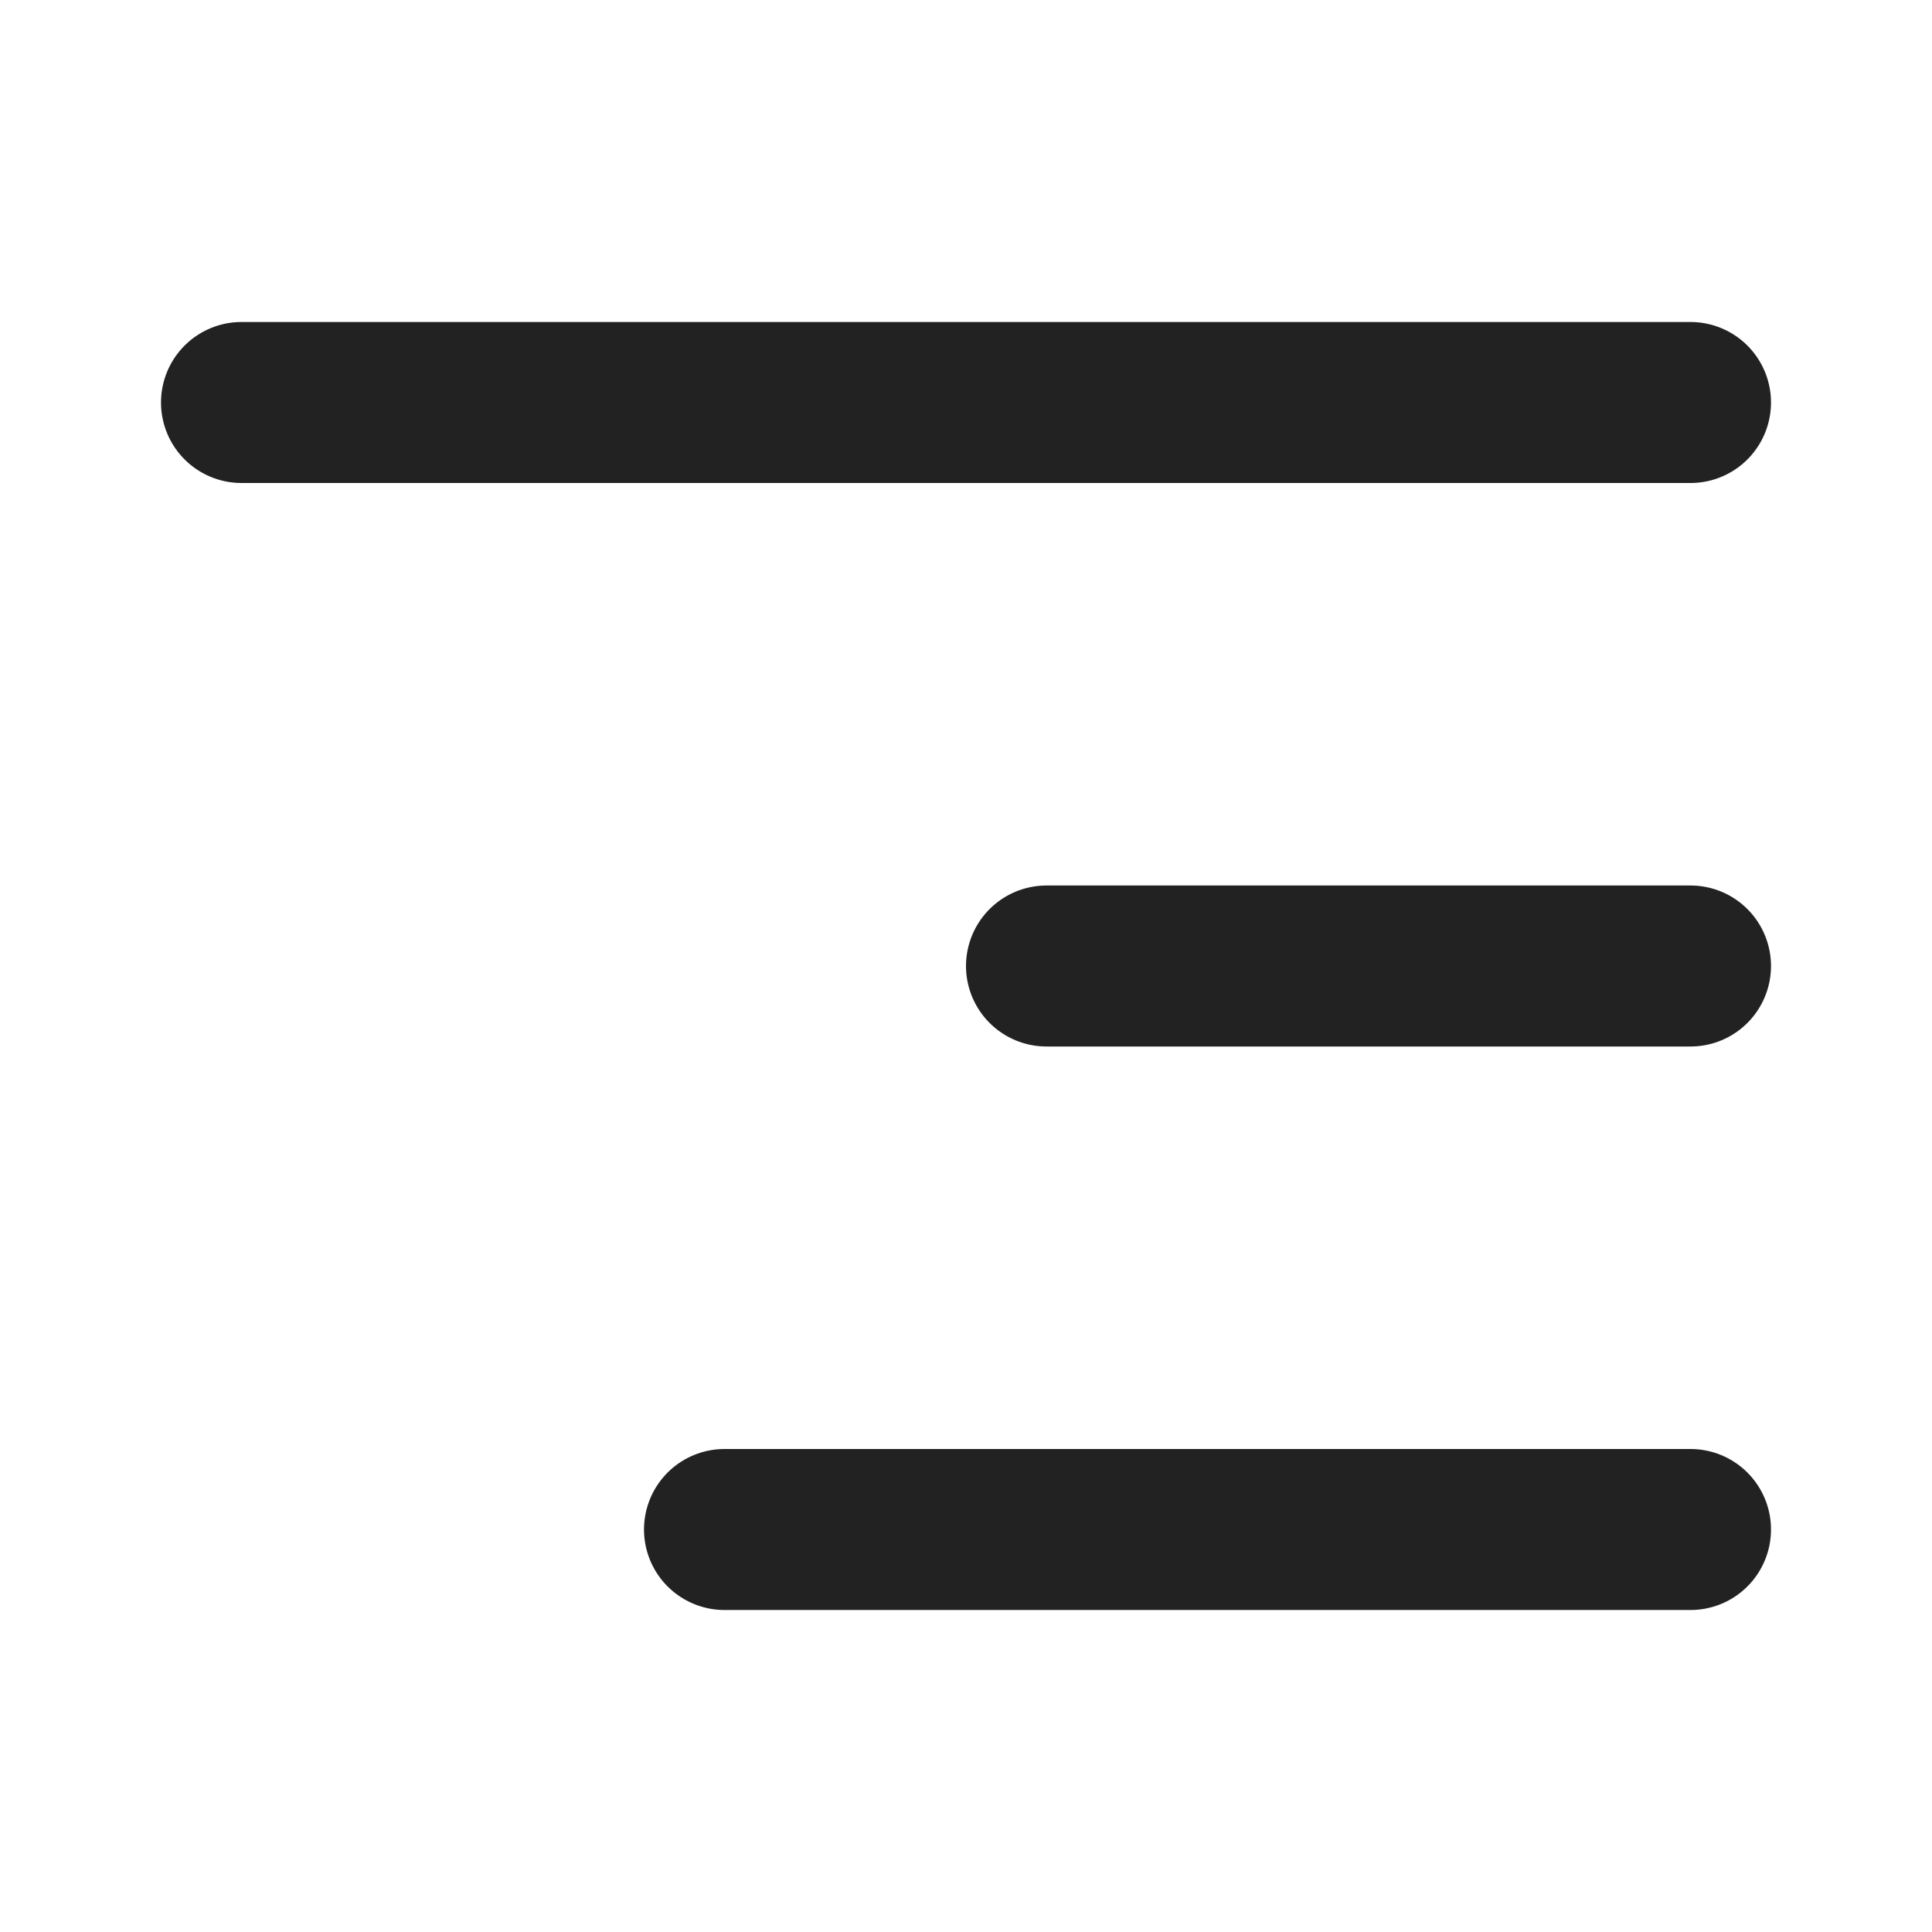
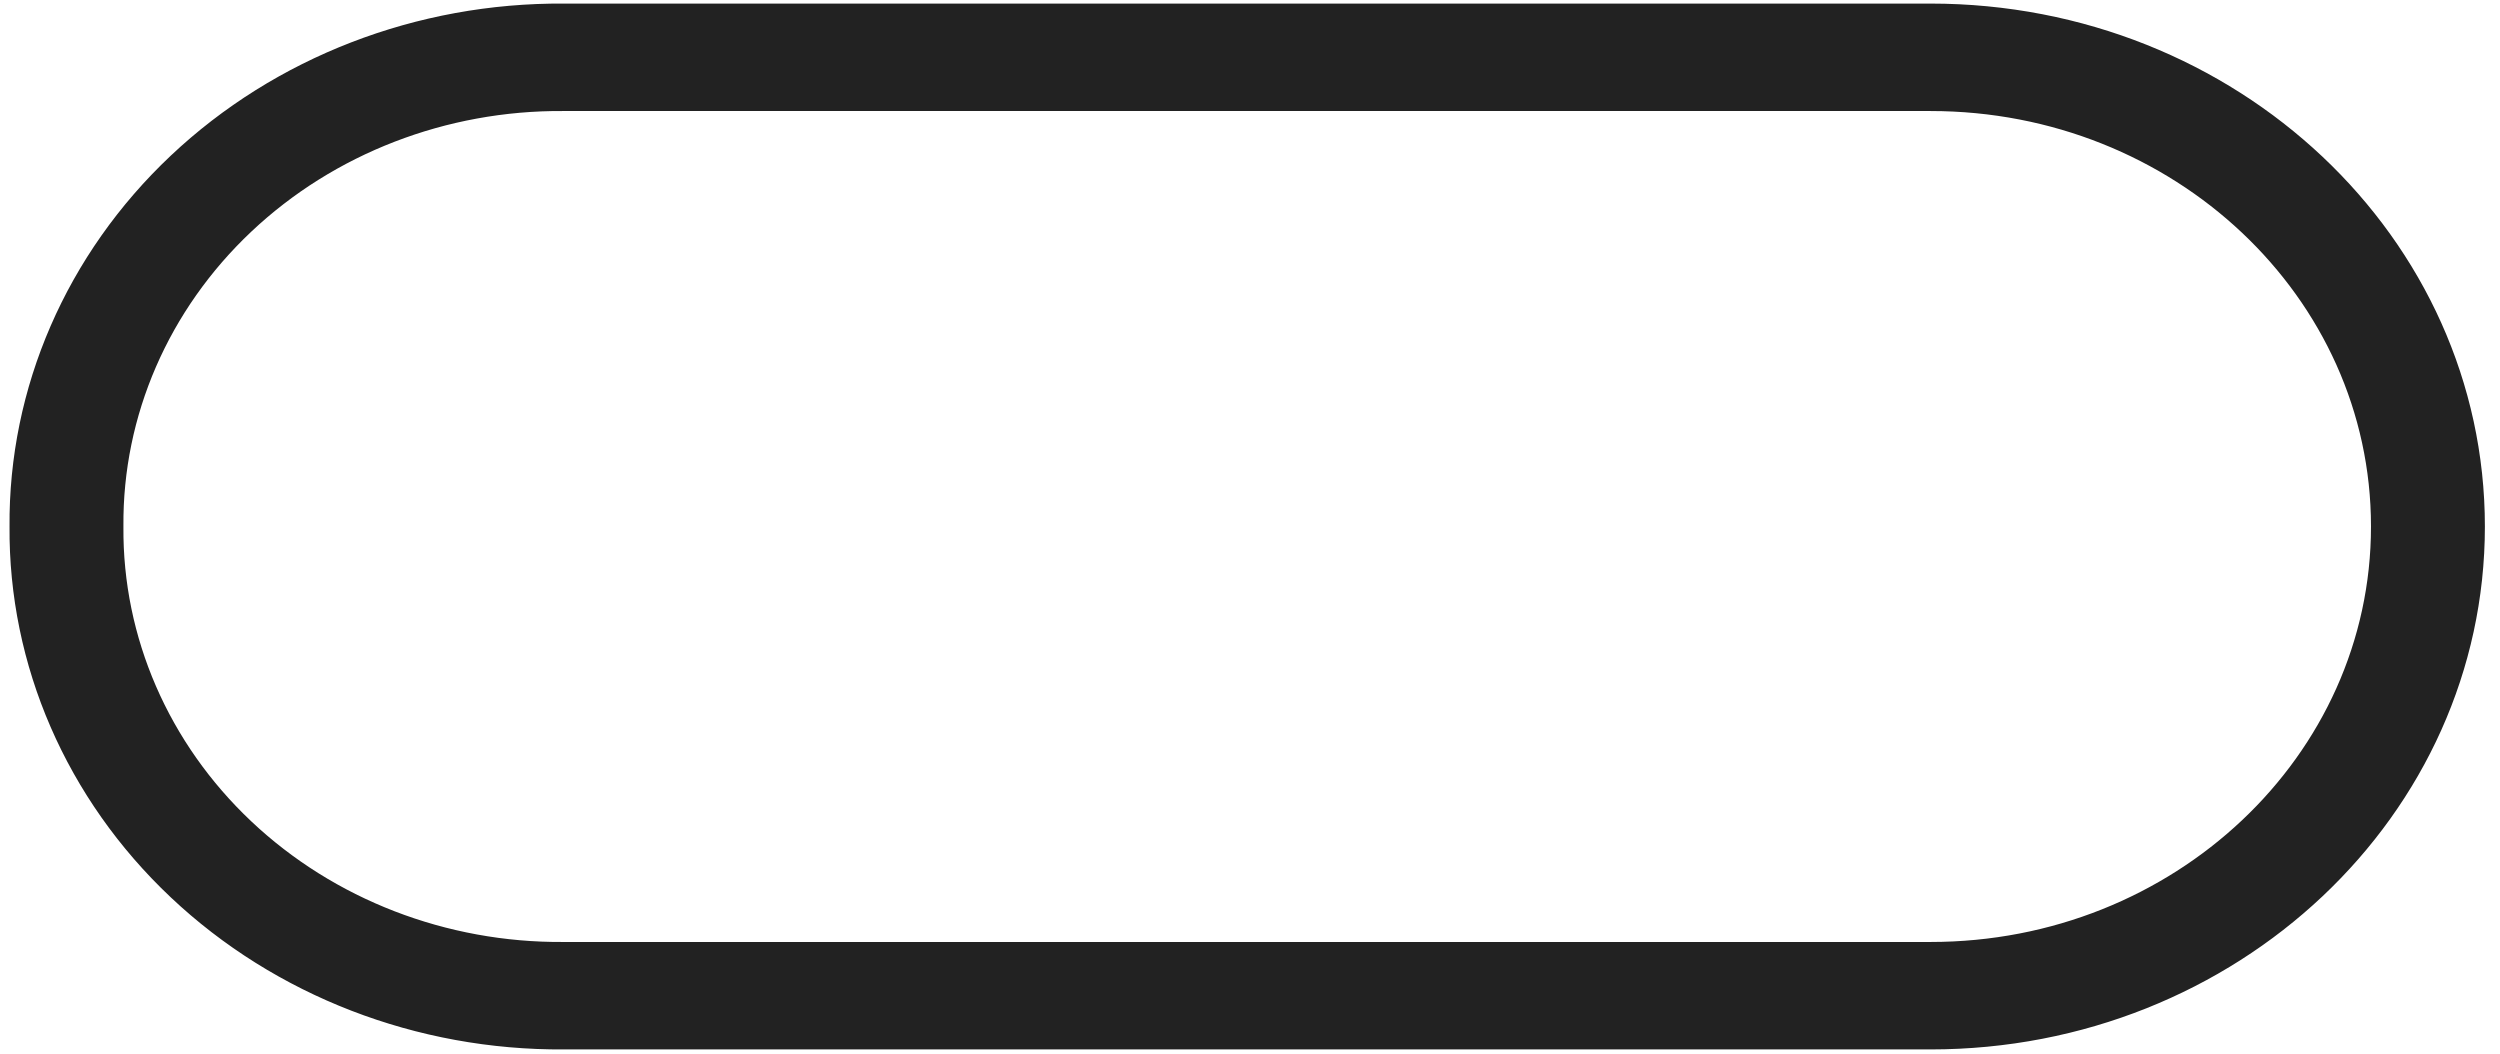
- <svg xmlns="http://www.w3.org/2000/svg" width="24" height="24" viewBox="0 0 24 24" fill="none" stroke="#222" stroke-width="2" stroke-linecap="round" stroke-linejoin="round">
-   <path d="M21 5H3" />
-   <path d="M21 12H13" />
-   <path d="M21 19H9" />
+ <svg xmlns="http://www.w3.org/2000/svg" height="24" viewBox="0 0 69.8 29.4" fill="none" stroke="#222" stroke-width="3" stroke-linecap="round" stroke-linejoin="round">
+   <path d="M51.7 27.8h-36A13 13 0 0 1 2.6 14.7 13 13 0 0 1 15.7 1.6h36a13.1 13.1 0 0 1 0 26.2" transform="matrix(1.06 0 0 1 -.9 0)" />
+   <path d="M49 15a3.6 3.6 0 1 1 7.3 0 3.6 3.6 0 0 1-7.3 0" transform="matrix(-1.06 0 0 -1 -.9 0)" style="transform-box:fill-box;transform-origin:50% 50%" />
+   <path d="M10.6 14.9h30" transform="matrix(-1.06 0 0 -1 -.9 0)" style="transform-box:fill-box;transform-origin:50% 50%" />
</svg>
